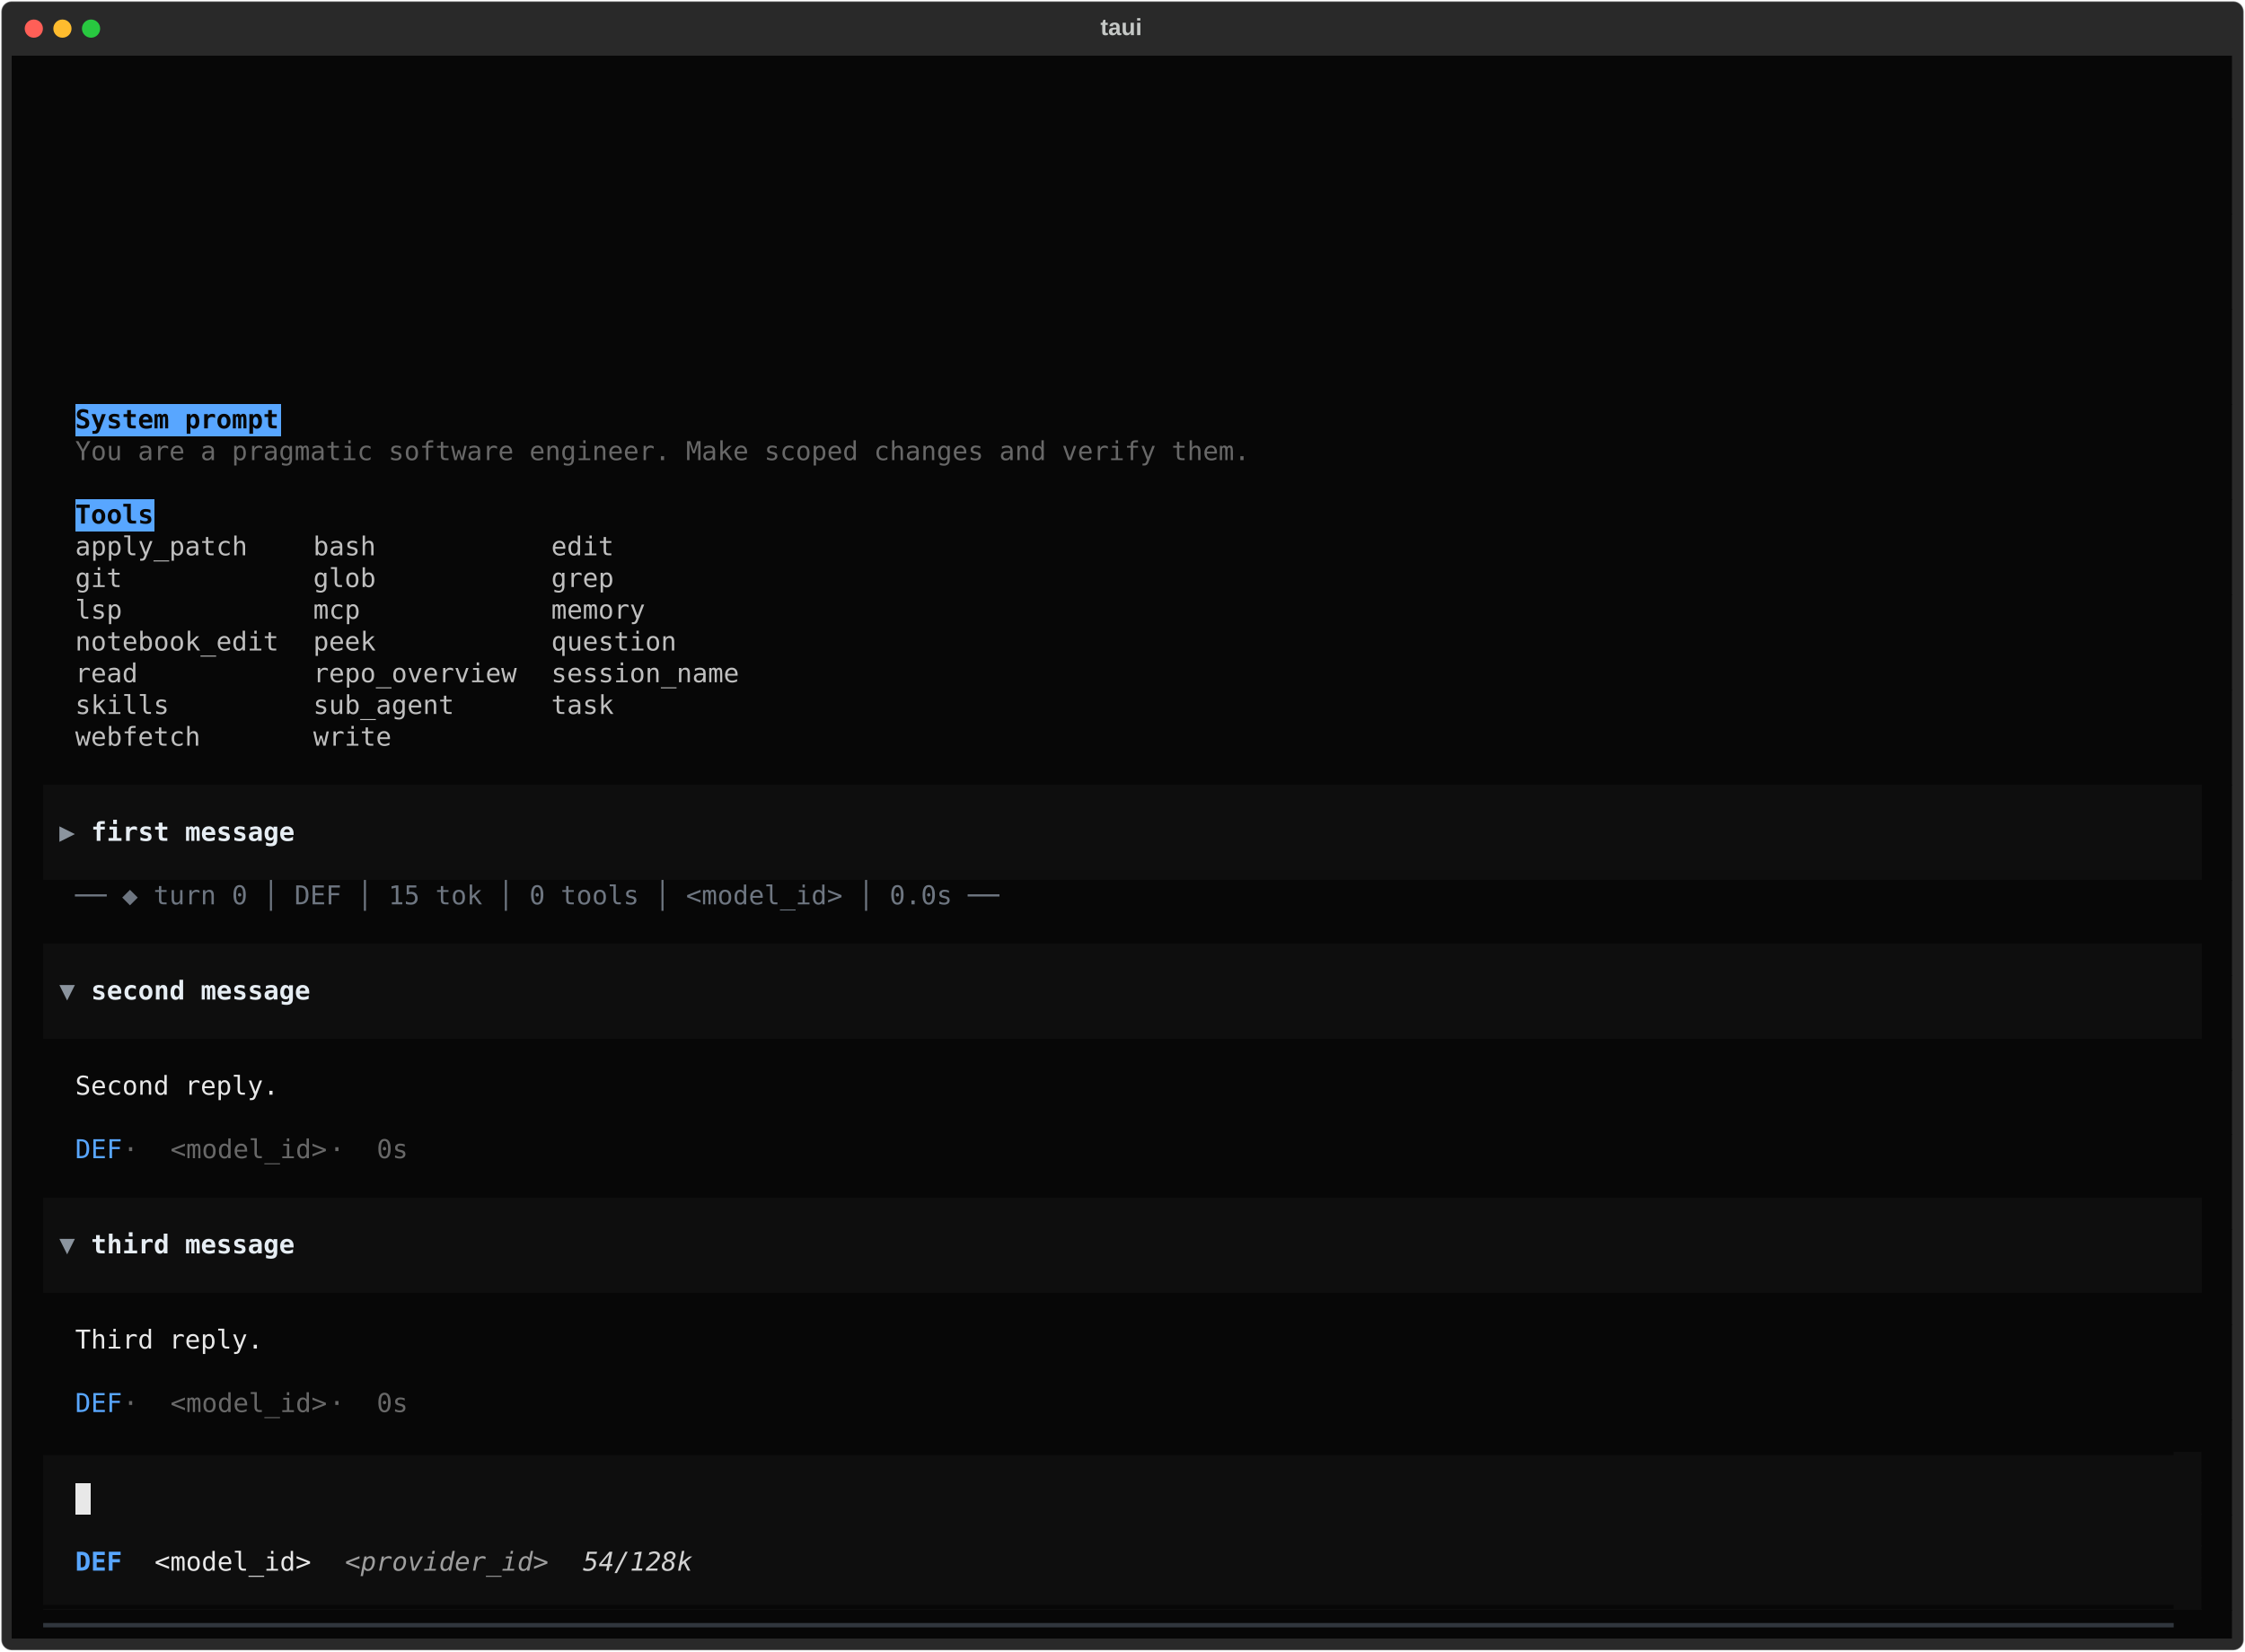
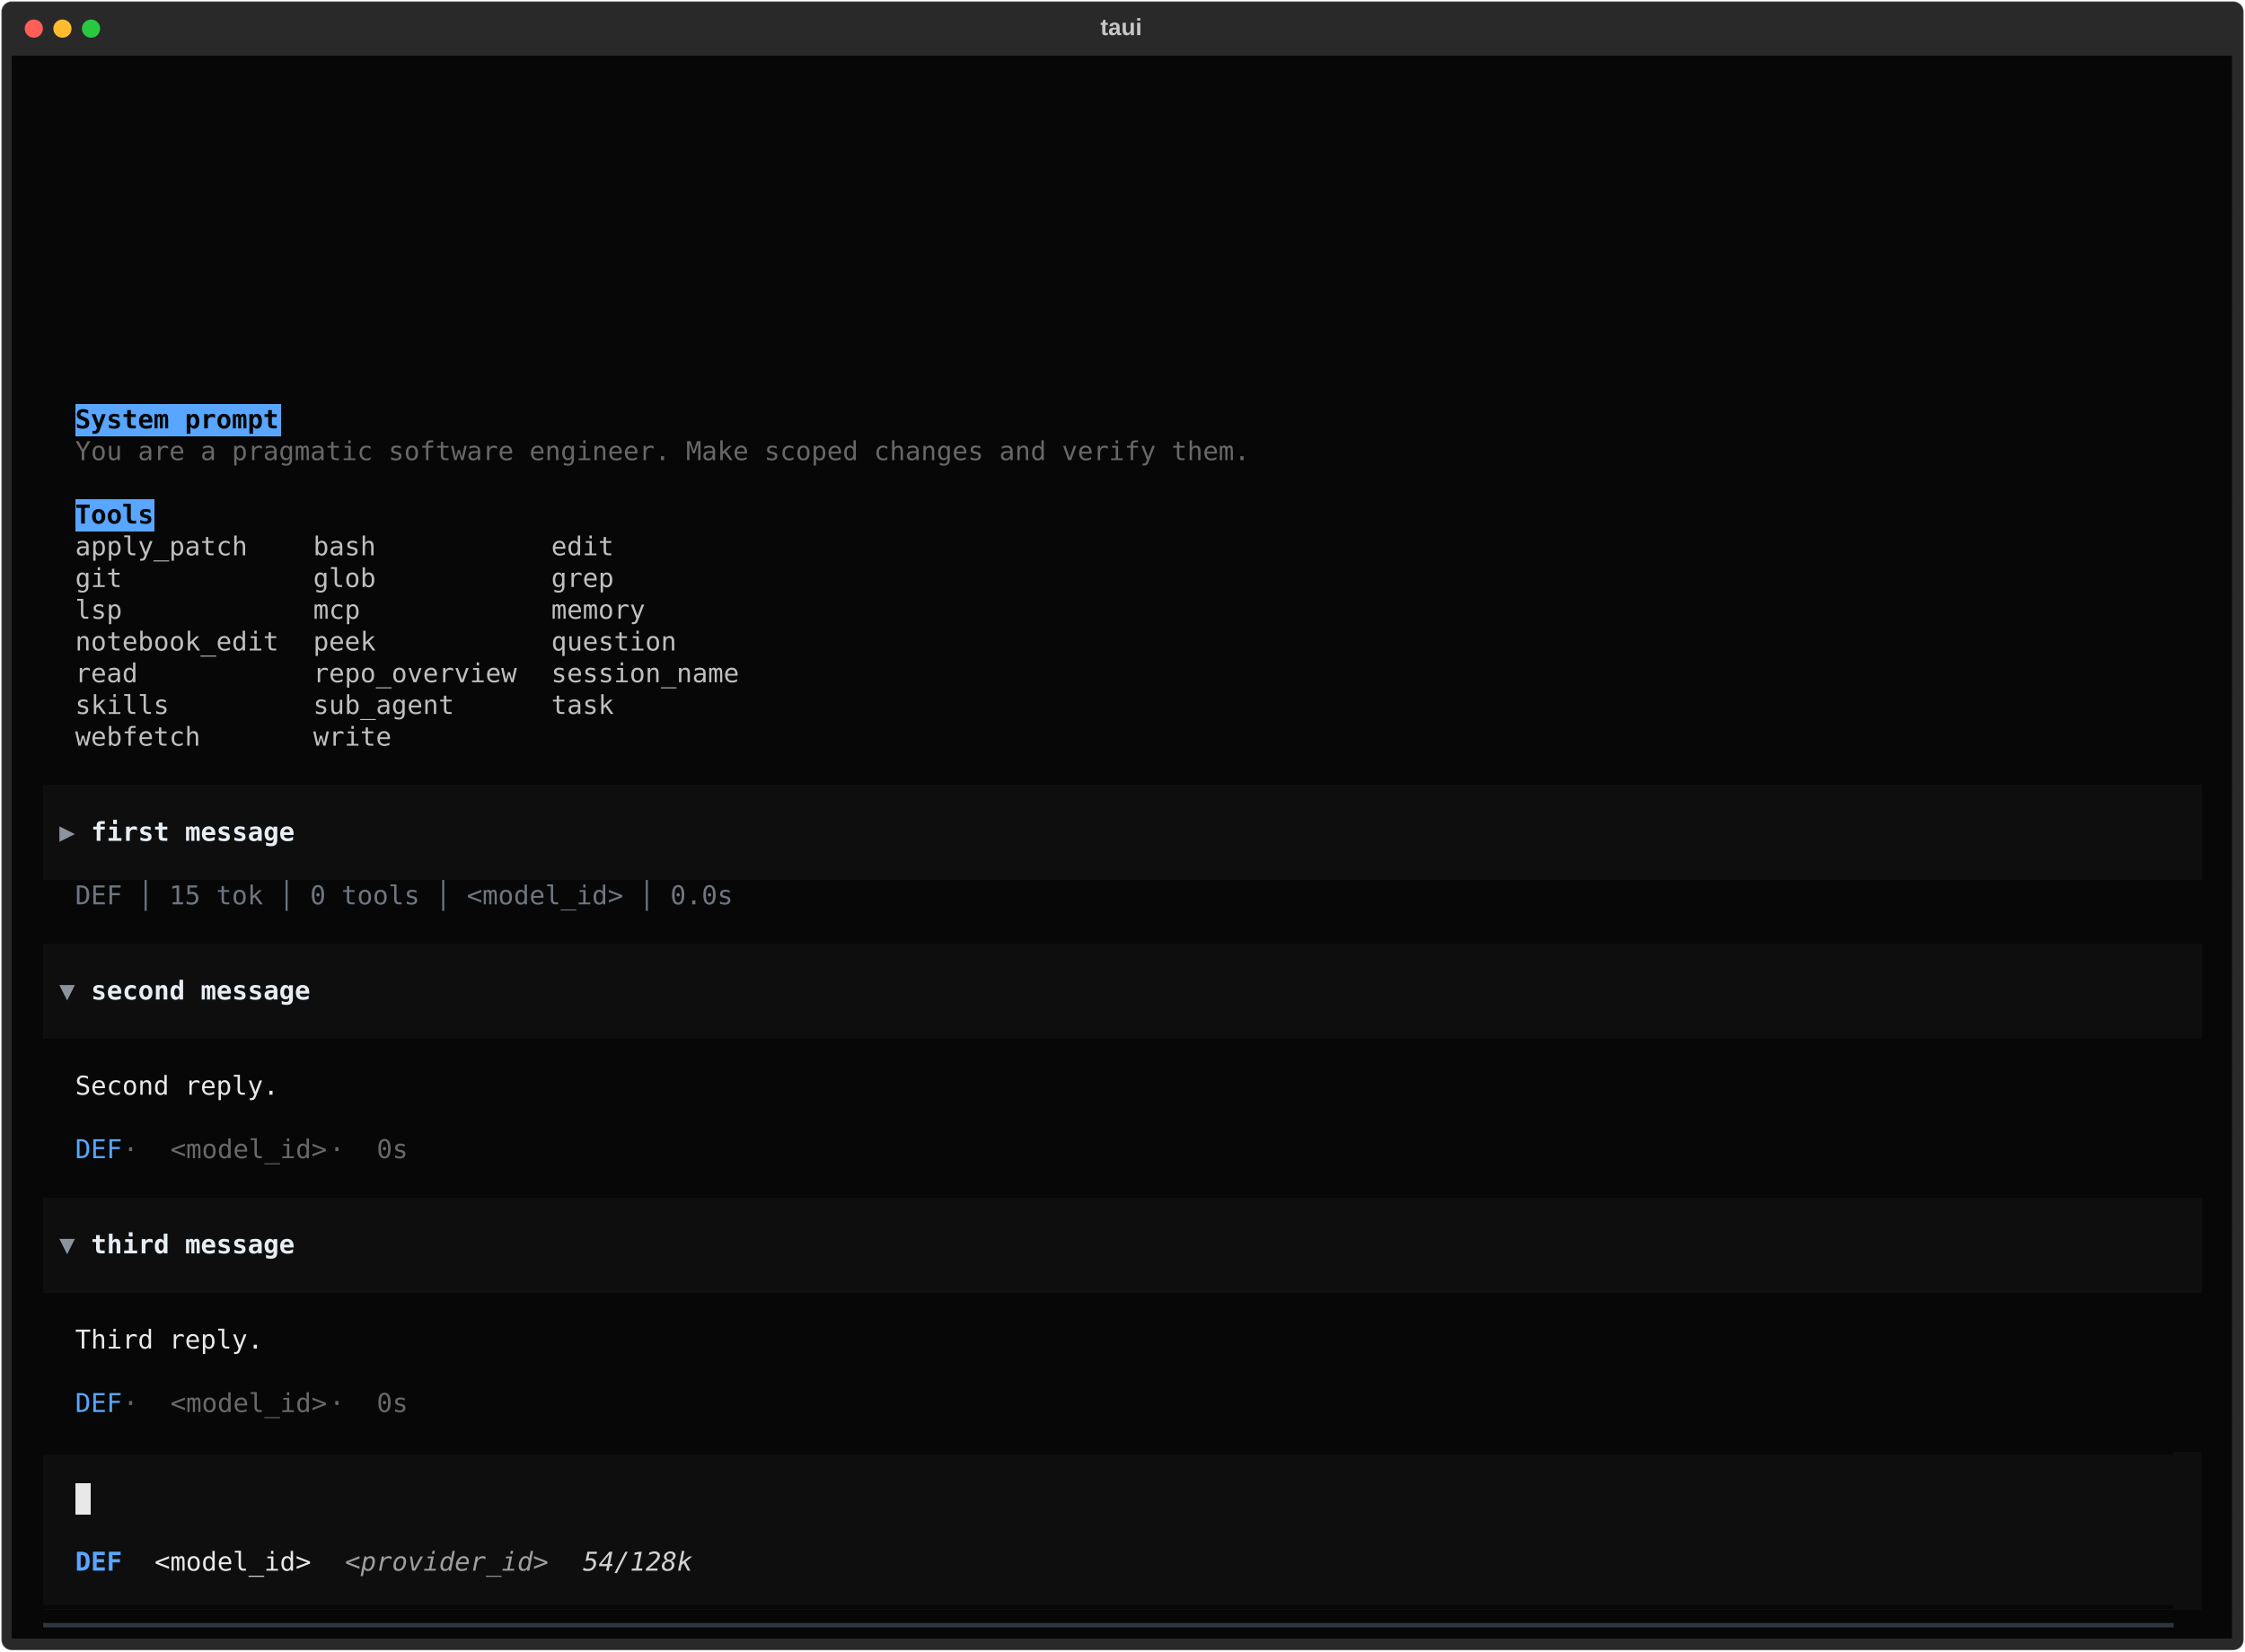
<svg xmlns="http://www.w3.org/2000/svg" class="rich-terminal" viewBox="0 0 1726 1270.0">
  <style>

    @font-face {
        font-family: "Fira Code";
        src: local("FiraCode-Regular"),
                url("https://cdnjs.cloudflare.com/ajax/libs/firacode/6.2.0/woff2/FiraCode-Regular.woff2") format("woff2"),
                url("https://cdnjs.cloudflare.com/ajax/libs/firacode/6.2.0/woff/FiraCode-Regular.woff") format("woff");
        font-style: normal;
        font-weight: 400;
    }
    @font-face {
        font-family: "Fira Code";
        src: local("FiraCode-Bold"),
                url("https://cdnjs.cloudflare.com/ajax/libs/firacode/6.2.0/woff2/FiraCode-Bold.woff2") format("woff2"),
                url("https://cdnjs.cloudflare.com/ajax/libs/firacode/6.2.0/woff/FiraCode-Bold.woff") format("woff");
        font-style: bold;
        font-weight: 700;
    }

    .terminal-matrix {
        font-family: Fira Code, monospace;
        font-size: 20px;
        line-height: 24.4px;
        font-variant-east-asian: full-width;
    }

    .terminal-title {
        font-size: 18px;
        font-weight: bold;
        font-family: arial;
    }

    .terminal-r1 { fill: #c5c8c6 }
.terminal-r2 { fill: #070707;font-weight: bold }
.terminal-r3 { fill: #686868 }
.terminal-r4 { fill: #9b9b9b }
.terminal-r5 { fill: #bfbfbf }
.terminal-r6 { fill: #8b949e;font-weight: bold }
.terminal-r7 { fill: #e6edf3;font-weight: bold }
.terminal-r8 { fill: #6e7681 }
.terminal-r9 { fill: #e8e8e8 }
.terminal-r10 { fill: #58a6ff }
.terminal-r11 { fill: #070707 }
.terminal-r12 { fill: #dfdfdf }
.terminal-r13 { fill: #58a6ff;font-weight: bold }
.terminal-r14 { fill: #9e9e9e;font-style: italic; }
.terminal-r15 { fill: #d2d2d2;font-style: italic; }
.terminal-r16 { fill: #30363d }
    </style>
  <defs>
    <clipPath id="terminal-clip-terminal">
      <rect x="0" y="0" width="1707.0" height="1219.0" />
    </clipPath>
    <clipPath id="terminal-line-0">
      <rect x="0" y="1.5" width="1708" height="24.65" />
    </clipPath>
    <clipPath id="terminal-line-1">
      <rect x="0" y="25.9" width="1708" height="24.65" />
    </clipPath>
    <clipPath id="terminal-line-2">
      <rect x="0" y="50.3" width="1708" height="24.65" />
    </clipPath>
    <clipPath id="terminal-line-3">
      <rect x="0" y="74.7" width="1708" height="24.65" />
    </clipPath>
    <clipPath id="terminal-line-4">
      <rect x="0" y="99.1" width="1708" height="24.65" />
    </clipPath>
    <clipPath id="terminal-line-5">
      <rect x="0" y="123.5" width="1708" height="24.65" />
    </clipPath>
    <clipPath id="terminal-line-6">
      <rect x="0" y="147.9" width="1708" height="24.65" />
    </clipPath>
    <clipPath id="terminal-line-7">
      <rect x="0" y="172.3" width="1708" height="24.65" />
    </clipPath>
    <clipPath id="terminal-line-8">
      <rect x="0" y="196.7" width="1708" height="24.65" />
    </clipPath>
    <clipPath id="terminal-line-9">
      <rect x="0" y="221.1" width="1708" height="24.65" />
    </clipPath>
    <clipPath id="terminal-line-10">
      <rect x="0" y="245.5" width="1708" height="24.65" />
    </clipPath>
    <clipPath id="terminal-line-11">
      <rect x="0" y="269.9" width="1708" height="24.65" />
    </clipPath>
    <clipPath id="terminal-line-12">
      <rect x="0" y="294.3" width="1708" height="24.65" />
    </clipPath>
    <clipPath id="terminal-line-13">
      <rect x="0" y="318.7" width="1708" height="24.65" />
    </clipPath>
    <clipPath id="terminal-line-14">
      <rect x="0" y="343.1" width="1708" height="24.65" />
    </clipPath>
    <clipPath id="terminal-line-15">
      <rect x="0" y="367.5" width="1708" height="24.65" />
    </clipPath>
    <clipPath id="terminal-line-16">
      <rect x="0" y="391.9" width="1708" height="24.65" />
    </clipPath>
    <clipPath id="terminal-line-17">
      <rect x="0" y="416.3" width="1708" height="24.65" />
    </clipPath>
    <clipPath id="terminal-line-18">
      <rect x="0" y="440.7" width="1708" height="24.65" />
    </clipPath>
    <clipPath id="terminal-line-19">
      <rect x="0" y="465.1" width="1708" height="24.65" />
    </clipPath>
    <clipPath id="terminal-line-20">
      <rect x="0" y="489.5" width="1708" height="24.65" />
    </clipPath>
    <clipPath id="terminal-line-21">
      <rect x="0" y="513.9" width="1708" height="24.65" />
    </clipPath>
    <clipPath id="terminal-line-22">
      <rect x="0" y="538.3" width="1708" height="24.65" />
    </clipPath>
    <clipPath id="terminal-line-23">
      <rect x="0" y="562.7" width="1708" height="24.65" />
    </clipPath>
    <clipPath id="terminal-line-24">
      <rect x="0" y="587.1" width="1708" height="24.65" />
    </clipPath>
    <clipPath id="terminal-line-25">
      <rect x="0" y="611.5" width="1708" height="24.65" />
    </clipPath>
    <clipPath id="terminal-line-26">
      <rect x="0" y="635.9" width="1708" height="24.65" />
    </clipPath>
    <clipPath id="terminal-line-27">
      <rect x="0" y="660.3" width="1708" height="24.65" />
    </clipPath>
    <clipPath id="terminal-line-28">
      <rect x="0" y="684.7" width="1708" height="24.65" />
    </clipPath>
    <clipPath id="terminal-line-29">
      <rect x="0" y="709.1" width="1708" height="24.65" />
    </clipPath>
    <clipPath id="terminal-line-30">
      <rect x="0" y="733.5" width="1708" height="24.65" />
    </clipPath>
    <clipPath id="terminal-line-31">
      <rect x="0" y="757.9" width="1708" height="24.65" />
    </clipPath>
    <clipPath id="terminal-line-32">
      <rect x="0" y="782.3" width="1708" height="24.65" />
    </clipPath>
    <clipPath id="terminal-line-33">
      <rect x="0" y="806.7" width="1708" height="24.65" />
    </clipPath>
    <clipPath id="terminal-line-34">
      <rect x="0" y="831.1" width="1708" height="24.65" />
    </clipPath>
    <clipPath id="terminal-line-35">
      <rect x="0" y="855.5" width="1708" height="24.65" />
    </clipPath>
    <clipPath id="terminal-line-36">
      <rect x="0" y="879.9" width="1708" height="24.65" />
    </clipPath>
    <clipPath id="terminal-line-37">
      <rect x="0" y="904.3" width="1708" height="24.65" />
    </clipPath>
    <clipPath id="terminal-line-38">
      <rect x="0" y="928.7" width="1708" height="24.65" />
    </clipPath>
    <clipPath id="terminal-line-39">
      <rect x="0" y="953.1" width="1708" height="24.65" />
    </clipPath>
    <clipPath id="terminal-line-40">
      <rect x="0" y="977.5" width="1708" height="24.65" />
    </clipPath>
    <clipPath id="terminal-line-41">
      <rect x="0" y="1001.9" width="1708" height="24.65" />
    </clipPath>
    <clipPath id="terminal-line-42">
      <rect x="0" y="1026.3" width="1708" height="24.65" />
    </clipPath>
    <clipPath id="terminal-line-43">
      <rect x="0" y="1050.7" width="1708" height="24.65" />
    </clipPath>
    <clipPath id="terminal-line-44">
      <rect x="0" y="1075.1" width="1708" height="24.65" />
    </clipPath>
    <clipPath id="terminal-line-45">
      <rect x="0" y="1099.5" width="1708" height="24.65" />
    </clipPath>
    <clipPath id="terminal-line-46">
      <rect x="0" y="1123.9" width="1708" height="24.65" />
    </clipPath>
    <clipPath id="terminal-line-47">
      <rect x="0" y="1148.3" width="1708" height="24.65" />
    </clipPath>
    <clipPath id="terminal-line-48">
      <rect x="0" y="1172.7" width="1708" height="24.65" />
    </clipPath>
  </defs>
  <rect fill="#292929" stroke="rgba(255,255,255,0.35)" stroke-width="1" x="1" y="1" width="1724" height="1268" rx="8" />
  <text class="terminal-title" fill="#c5c8c6" text-anchor="middle" x="862" y="27">taui</text>
  <g transform="translate(26,22)">
    <circle cx="0" cy="0" r="7" fill="#ff5f57" />
    <circle cx="22" cy="0" r="7" fill="#febc2e" />
    <circle cx="44" cy="0" r="7" fill="#28c840" />
  </g>
  <g transform="translate(9, 41)" clip-path="url(#terminal-clip-terminal)">
    <rect fill="#070707" x="0" y="1.5" width="1708" height="24.65" shape-rendering="crispEdges" />
    <rect fill="#070707" x="0" y="25.9" width="1708" height="24.65" shape-rendering="crispEdges" />
    <rect fill="#070707" x="0" y="50.3" width="1708" height="24.65" shape-rendering="crispEdges" />
    <rect fill="#070707" x="0" y="74.7" width="1708" height="24.65" shape-rendering="crispEdges" />
    <rect fill="#070707" x="0" y="99.1" width="1708" height="24.65" shape-rendering="crispEdges" />
    <rect fill="#070707" x="0" y="123.5" width="1708" height="24.65" shape-rendering="crispEdges" />
    <rect fill="#070707" x="0" y="147.9" width="1708" height="24.65" shape-rendering="crispEdges" />
    <rect fill="#070707" x="0" y="172.3" width="1708" height="24.65" shape-rendering="crispEdges" />
    <rect fill="#070707" x="0" y="196.7" width="1708" height="24.65" shape-rendering="crispEdges" />
    <rect fill="#070707" x="0" y="221.1" width="1708" height="24.65" shape-rendering="crispEdges" />
    <rect fill="#070707" x="0" y="245.5" width="1708" height="24.65" shape-rendering="crispEdges" />
    <rect fill="#070707" x="0" y="269.9" width="48.8" height="24.65" shape-rendering="crispEdges" />
    <rect fill="#58a6ff" x="48.8" y="269.9" width="158.6" height="24.65" shape-rendering="crispEdges" />
    <rect fill="#070707" x="207.4" y="269.9" width="1500.6" height="24.65" shape-rendering="crispEdges" />
    <rect fill="#070707" x="0" y="294.3" width="48.8" height="24.65" shape-rendering="crispEdges" />
    <rect fill="#070707" x="48.8" y="294.3" width="915" height="24.65" shape-rendering="crispEdges" />
    <rect fill="#070707" x="963.8" y="294.3" width="744.2" height="24.65" shape-rendering="crispEdges" />
    <rect fill="#070707" x="0" y="318.7" width="48.8" height="24.65" shape-rendering="crispEdges" />
    <rect fill="#070707" x="48.8" y="318.7" width="0" height="24.65" shape-rendering="crispEdges" />
    <rect fill="#070707" x="48.8" y="318.7" width="1659.2" height="24.65" shape-rendering="crispEdges" />
    <rect fill="#070707" x="0" y="343.1" width="48.8" height="24.65" shape-rendering="crispEdges" />
    <rect fill="#58a6ff" x="48.8" y="343.1" width="61" height="24.65" shape-rendering="crispEdges" />
    <rect fill="#070707" x="109.8" y="343.1" width="1598.2" height="24.65" shape-rendering="crispEdges" />
    <rect fill="#070707" x="0" y="367.5" width="48.8" height="24.65" shape-rendering="crispEdges" />
    <rect fill="#070707" x="48.8" y="367.5" width="183" height="24.65" shape-rendering="crispEdges" />
    <rect fill="#070707" x="231.8" y="367.5" width="183" height="24.65" shape-rendering="crispEdges" />
    <rect fill="#070707" x="414.8" y="367.5" width="48.8" height="24.65" shape-rendering="crispEdges" />
    <rect fill="#070707" x="463.6" y="367.5" width="1244.4" height="24.65" shape-rendering="crispEdges" />
    <rect fill="#070707" x="0" y="391.9" width="48.8" height="24.65" shape-rendering="crispEdges" />
    <rect fill="#070707" x="48.8" y="391.9" width="183" height="24.65" shape-rendering="crispEdges" />
    <rect fill="#070707" x="231.8" y="391.9" width="183" height="24.65" shape-rendering="crispEdges" />
    <rect fill="#070707" x="414.8" y="391.9" width="48.8" height="24.65" shape-rendering="crispEdges" />
    <rect fill="#070707" x="463.6" y="391.9" width="1244.4" height="24.65" shape-rendering="crispEdges" />
    <rect fill="#070707" x="0" y="416.3" width="48.8" height="24.65" shape-rendering="crispEdges" />
    <rect fill="#070707" x="48.8" y="416.3" width="183" height="24.65" shape-rendering="crispEdges" />
    <rect fill="#070707" x="231.8" y="416.3" width="183" height="24.65" shape-rendering="crispEdges" />
    <rect fill="#070707" x="414.8" y="416.3" width="73.2" height="24.65" shape-rendering="crispEdges" />
    <rect fill="#070707" x="488" y="416.3" width="1220" height="24.65" shape-rendering="crispEdges" />
    <rect fill="#070707" x="0" y="440.7" width="48.8" height="24.65" shape-rendering="crispEdges" />
    <rect fill="#070707" x="48.8" y="440.7" width="183" height="24.65" shape-rendering="crispEdges" />
    <rect fill="#070707" x="231.8" y="440.7" width="183" height="24.65" shape-rendering="crispEdges" />
    <rect fill="#070707" x="414.8" y="440.7" width="97.6" height="24.65" shape-rendering="crispEdges" />
    <rect fill="#070707" x="512.4" y="440.7" width="1195.6" height="24.65" shape-rendering="crispEdges" />
    <rect fill="#070707" x="0" y="465.1" width="48.8" height="24.65" shape-rendering="crispEdges" />
    <rect fill="#070707" x="48.8" y="465.1" width="183" height="24.65" shape-rendering="crispEdges" />
    <rect fill="#070707" x="231.8" y="465.1" width="183" height="24.65" shape-rendering="crispEdges" />
    <rect fill="#070707" x="414.8" y="465.1" width="146.4" height="24.65" shape-rendering="crispEdges" />
    <rect fill="#070707" x="561.2" y="465.1" width="1146.8" height="24.65" shape-rendering="crispEdges" />
    <rect fill="#070707" x="0" y="489.5" width="48.8" height="24.65" shape-rendering="crispEdges" />
    <rect fill="#070707" x="48.8" y="489.5" width="183" height="24.65" shape-rendering="crispEdges" />
    <rect fill="#070707" x="231.8" y="489.5" width="183" height="24.65" shape-rendering="crispEdges" />
    <rect fill="#070707" x="414.8" y="489.5" width="48.8" height="24.65" shape-rendering="crispEdges" />
    <rect fill="#070707" x="463.6" y="489.5" width="1244.4" height="24.65" shape-rendering="crispEdges" />
    <rect fill="#070707" x="0" y="513.9" width="48.8" height="24.65" shape-rendering="crispEdges" />
    <rect fill="#070707" x="48.8" y="513.9" width="183" height="24.65" shape-rendering="crispEdges" />
    <rect fill="#070707" x="231.8" y="513.9" width="61" height="24.65" shape-rendering="crispEdges" />
    <rect fill="#070707" x="292.8" y="513.9" width="1415.2" height="24.65" shape-rendering="crispEdges" />
    <rect fill="#070707" x="0" y="538.3" width="48.8" height="24.65" shape-rendering="crispEdges" />
    <rect fill="#070707" x="48.8" y="538.3" width="0" height="24.65" shape-rendering="crispEdges" />
    <rect fill="#070707" x="48.8" y="538.3" width="1659.2" height="24.65" shape-rendering="crispEdges" />
    <rect fill="#070707" x="0" y="562.7" width="24.4" height="24.65" shape-rendering="crispEdges" />
    <rect fill="#0e0e0e" x="24.4" y="562.7" width="1659.2" height="24.65" shape-rendering="crispEdges" />
    <rect fill="#070707" x="1683.6" y="562.7" width="24.4" height="24.65" shape-rendering="crispEdges" />
    <rect fill="#070707" x="0" y="587.1" width="24.4" height="24.65" shape-rendering="crispEdges" />
    <rect fill="#0e0e0e" x="24.4" y="587.1" width="12.2" height="24.65" shape-rendering="crispEdges" />
    <rect fill="#0e0e0e" x="36.6" y="587.1" width="12.2" height="24.65" shape-rendering="crispEdges" />
    <rect fill="#0e0e0e" x="48.8" y="587.1" width="12.2" height="24.65" shape-rendering="crispEdges" />
    <rect fill="#0e0e0e" x="61" y="587.1" width="158.6" height="24.65" shape-rendering="crispEdges" />
    <rect fill="#0e0e0e" x="219.6" y="587.1" width="1464" height="24.65" shape-rendering="crispEdges" />
    <rect fill="#070707" x="1683.6" y="587.1" width="24.4" height="24.65" shape-rendering="crispEdges" />
    <rect fill="#070707" x="0" y="611.5" width="24.4" height="24.65" shape-rendering="crispEdges" />
    <rect fill="#0e0e0e" x="24.4" y="611.5" width="1659.2" height="24.65" shape-rendering="crispEdges" />
    <rect fill="#070707" x="1683.6" y="611.5" width="24.4" height="24.65" shape-rendering="crispEdges" />
    <rect fill="#070707" x="0" y="635.9" width="48.8" height="24.65" shape-rendering="crispEdges" />
-     <rect fill="#070707" x="48.8" y="635.9" width="719.8" height="24.65" shape-rendering="crispEdges" />
-     <rect fill="#070707" x="768.6" y="635.9" width="939.4" height="24.65" shape-rendering="crispEdges" />
+     <rect fill="#070707" x="48.8" y="635.9" width="512.4" height="24.65" shape-rendering="crispEdges" />
+     <rect fill="#070707" x="561.2" y="635.9" width="1146.8" height="24.65" shape-rendering="crispEdges" />
    <rect fill="#070707" x="0" y="660.3" width="1708" height="24.65" shape-rendering="crispEdges" />
    <rect fill="#070707" x="0" y="684.7" width="24.4" height="24.65" shape-rendering="crispEdges" />
    <rect fill="#0e0e0e" x="24.4" y="684.7" width="1659.2" height="24.65" shape-rendering="crispEdges" />
    <rect fill="#070707" x="1683.6" y="684.7" width="24.4" height="24.65" shape-rendering="crispEdges" />
    <rect fill="#070707" x="0" y="709.1" width="24.4" height="24.65" shape-rendering="crispEdges" />
    <rect fill="#0e0e0e" x="24.4" y="709.1" width="12.2" height="24.65" shape-rendering="crispEdges" />
    <rect fill="#0e0e0e" x="36.6" y="709.1" width="12.2" height="24.65" shape-rendering="crispEdges" />
    <rect fill="#0e0e0e" x="48.8" y="709.1" width="12.2" height="24.65" shape-rendering="crispEdges" />
    <rect fill="#0e0e0e" x="61" y="709.1" width="170.8" height="24.65" shape-rendering="crispEdges" />
    <rect fill="#0e0e0e" x="231.8" y="709.1" width="1451.8" height="24.65" shape-rendering="crispEdges" />
    <rect fill="#070707" x="1683.6" y="709.1" width="24.4" height="24.65" shape-rendering="crispEdges" />
    <rect fill="#070707" x="0" y="733.5" width="24.4" height="24.65" shape-rendering="crispEdges" />
    <rect fill="#0e0e0e" x="24.4" y="733.5" width="1659.2" height="24.65" shape-rendering="crispEdges" />
    <rect fill="#070707" x="1683.6" y="733.5" width="24.4" height="24.65" shape-rendering="crispEdges" />
    <rect fill="#070707" x="0" y="757.9" width="1708" height="24.65" shape-rendering="crispEdges" />
    <rect fill="#070707" x="0" y="782.3" width="48.8" height="24.65" shape-rendering="crispEdges" />
    <rect fill="#070707" x="48.8" y="782.3" width="158.6" height="24.65" shape-rendering="crispEdges" />
    <rect fill="#070707" x="207.4" y="782.3" width="1500.6" height="24.65" shape-rendering="crispEdges" />
    <rect fill="#070707" x="0" y="806.7" width="1708" height="24.65" shape-rendering="crispEdges" />
    <rect fill="#070707" x="0" y="831.1" width="48.8" height="24.65" shape-rendering="crispEdges" />
    <rect fill="#070707" x="48.8" y="831.1" width="36.6" height="24.65" shape-rendering="crispEdges" />
    <rect fill="#070707" x="85.4" y="831.1" width="36.6" height="24.65" shape-rendering="crispEdges" />
    <rect fill="#070707" x="122" y="831.1" width="122" height="24.65" shape-rendering="crispEdges" />
    <rect fill="#070707" x="244" y="831.1" width="36.6" height="24.65" shape-rendering="crispEdges" />
    <rect fill="#070707" x="280.6" y="831.1" width="24.4" height="24.65" shape-rendering="crispEdges" />
    <rect fill="#070707" x="305" y="831.1" width="1403" height="24.65" shape-rendering="crispEdges" />
    <rect fill="#070707" x="0" y="855.5" width="1708" height="24.65" shape-rendering="crispEdges" />
    <rect fill="#070707" x="0" y="879.9" width="24.4" height="24.65" shape-rendering="crispEdges" />
    <rect fill="#0e0e0e" x="24.4" y="879.9" width="1659.2" height="24.65" shape-rendering="crispEdges" />
    <rect fill="#070707" x="1683.6" y="879.9" width="24.4" height="24.65" shape-rendering="crispEdges" />
    <rect fill="#070707" x="0" y="904.3" width="24.4" height="24.65" shape-rendering="crispEdges" />
    <rect fill="#0e0e0e" x="24.4" y="904.3" width="12.2" height="24.65" shape-rendering="crispEdges" />
    <rect fill="#0e0e0e" x="36.6" y="904.3" width="12.2" height="24.65" shape-rendering="crispEdges" />
    <rect fill="#0e0e0e" x="48.8" y="904.3" width="12.2" height="24.65" shape-rendering="crispEdges" />
    <rect fill="#0e0e0e" x="61" y="904.3" width="158.6" height="24.65" shape-rendering="crispEdges" />
    <rect fill="#0e0e0e" x="219.6" y="904.3" width="1464" height="24.65" shape-rendering="crispEdges" />
    <rect fill="#070707" x="1683.6" y="904.3" width="24.4" height="24.65" shape-rendering="crispEdges" />
    <rect fill="#070707" x="0" y="928.7" width="24.4" height="24.65" shape-rendering="crispEdges" />
    <rect fill="#0e0e0e" x="24.4" y="928.7" width="1659.2" height="24.65" shape-rendering="crispEdges" />
    <rect fill="#070707" x="1683.6" y="928.7" width="24.4" height="24.65" shape-rendering="crispEdges" />
    <rect fill="#070707" x="0" y="953.1" width="1708" height="24.65" shape-rendering="crispEdges" />
    <rect fill="#070707" x="0" y="977.5" width="48.8" height="24.65" shape-rendering="crispEdges" />
    <rect fill="#070707" x="48.8" y="977.5" width="146.4" height="24.65" shape-rendering="crispEdges" />
    <rect fill="#070707" x="195.2" y="977.5" width="1512.8" height="24.65" shape-rendering="crispEdges" />
    <rect fill="#070707" x="0" y="1001.9" width="1708" height="24.65" shape-rendering="crispEdges" />
    <rect fill="#070707" x="0" y="1026.3" width="48.8" height="24.65" shape-rendering="crispEdges" />
    <rect fill="#070707" x="48.8" y="1026.3" width="36.6" height="24.65" shape-rendering="crispEdges" />
    <rect fill="#070707" x="85.4" y="1026.3" width="36.6" height="24.65" shape-rendering="crispEdges" />
    <rect fill="#070707" x="122" y="1026.3" width="122" height="24.65" shape-rendering="crispEdges" />
    <rect fill="#070707" x="244" y="1026.3" width="36.6" height="24.65" shape-rendering="crispEdges" />
    <rect fill="#070707" x="280.6" y="1026.3" width="24.4" height="24.65" shape-rendering="crispEdges" />
    <rect fill="#070707" x="305" y="1026.3" width="1403" height="24.65" shape-rendering="crispEdges" />
    <rect fill="#070707" x="0" y="1050.7" width="1708" height="24.65" shape-rendering="crispEdges" />
    <rect fill="#070707" x="0" y="1075.1" width="12.2" height="24.65" shape-rendering="crispEdges" />
    <rect fill="#070707" x="12.2" y="1075.1" width="12.2" height="24.65" shape-rendering="crispEdges" />
    <rect fill="#0e0e0e" x="24.4" y="1075.1" width="1659.2" height="24.65" shape-rendering="crispEdges" />
    <rect fill="#070707" x="1683.6" y="1075.1" width="12.2" height="24.65" shape-rendering="crispEdges" />
    <rect fill="#070707" x="1695.8" y="1075.1" width="12.2" height="24.65" shape-rendering="crispEdges" />
    <rect fill="#070707" x="0" y="1099.5" width="12.2" height="24.65" shape-rendering="crispEdges" />
    <rect fill="#070707" x="12.2" y="1099.5" width="12.2" height="24.65" shape-rendering="crispEdges" />
    <rect fill="#0e0e0e" x="24.4" y="1099.5" width="24.4" height="24.65" shape-rendering="crispEdges" />
    <rect fill="#e8e8e8" x="48.8" y="1099.5" width="12.2" height="24.65" shape-rendering="crispEdges" />
    <rect fill="#0e0e0e" x="61" y="1099.5" width="1598.2" height="24.65" shape-rendering="crispEdges" />
    <rect fill="#0e0e0e" x="1659.2" y="1099.5" width="24.4" height="24.65" shape-rendering="crispEdges" />
    <rect fill="#070707" x="1683.6" y="1099.5" width="12.2" height="24.65" shape-rendering="crispEdges" />
    <rect fill="#070707" x="1695.8" y="1099.5" width="12.2" height="24.65" shape-rendering="crispEdges" />
    <rect fill="#070707" x="0" y="1123.9" width="12.2" height="24.65" shape-rendering="crispEdges" />
    <rect fill="#070707" x="12.2" y="1123.9" width="12.2" height="24.65" shape-rendering="crispEdges" />
    <rect fill="#0e0e0e" x="24.4" y="1123.9" width="1659.2" height="24.65" shape-rendering="crispEdges" />
    <rect fill="#070707" x="1683.6" y="1123.9" width="12.2" height="24.65" shape-rendering="crispEdges" />
    <rect fill="#070707" x="1695.8" y="1123.9" width="12.2" height="24.65" shape-rendering="crispEdges" />
    <rect fill="#070707" x="0" y="1148.3" width="12.2" height="24.65" shape-rendering="crispEdges" />
    <rect fill="#070707" x="12.2" y="1148.3" width="12.2" height="24.65" shape-rendering="crispEdges" />
    <rect fill="#0e0e0e" x="24.4" y="1148.3" width="24.4" height="24.65" shape-rendering="crispEdges" />
    <rect fill="#0e0e0e" x="48.8" y="1148.3" width="36.6" height="24.65" shape-rendering="crispEdges" />
    <rect fill="#0e0e0e" x="85.4" y="1148.3" width="24.4" height="24.65" shape-rendering="crispEdges" />
    <rect fill="#0e0e0e" x="109.8" y="1148.3" width="122" height="24.65" shape-rendering="crispEdges" />
    <rect fill="#0e0e0e" x="231.8" y="1148.3" width="24.4" height="24.65" shape-rendering="crispEdges" />
    <rect fill="#0e0e0e" x="256.2" y="1148.3" width="158.6" height="24.65" shape-rendering="crispEdges" />
    <rect fill="#0e0e0e" x="414.8" y="1148.3" width="24.4" height="24.65" shape-rendering="crispEdges" />
    <rect fill="#0e0e0e" x="439.2" y="1148.3" width="85.4" height="24.65" shape-rendering="crispEdges" />
    <rect fill="#0e0e0e" x="524.6" y="1148.3" width="1159" height="24.65" shape-rendering="crispEdges" />
    <rect fill="#070707" x="1683.6" y="1148.3" width="12.2" height="24.65" shape-rendering="crispEdges" />
    <rect fill="#070707" x="1695.8" y="1148.3" width="12.2" height="24.65" shape-rendering="crispEdges" />
    <rect fill="#070707" x="0" y="1172.7" width="12.2" height="24.65" shape-rendering="crispEdges" />
    <rect fill="#070707" x="12.2" y="1172.7" width="12.2" height="24.65" shape-rendering="crispEdges" />
    <rect fill="#0e0e0e" x="24.4" y="1172.7" width="1659.2" height="24.65" shape-rendering="crispEdges" />
    <rect fill="#070707" x="1683.6" y="1172.7" width="12.2" height="24.65" shape-rendering="crispEdges" />
    <rect fill="#070707" x="1695.8" y="1172.7" width="12.2" height="24.65" shape-rendering="crispEdges" />
    <rect fill="#070707" x="0" y="1197.1" width="24.4" height="24.65" shape-rendering="crispEdges" />
    <rect fill="#070707" x="24.4" y="1197.1" width="1659.2" height="24.65" shape-rendering="crispEdges" />
    <rect fill="#070707" x="1683.6" y="1197.1" width="24.4" height="24.65" shape-rendering="crispEdges" />
    <g class="terminal-matrix">
      <text class="terminal-r1" x="1708" y="20" textLength="12.2" clip-path="url(#terminal-line-0)">
</text>
      <text class="terminal-r1" x="1708" y="44.4" textLength="12.2" clip-path="url(#terminal-line-1)">
</text>
      <text class="terminal-r1" x="1708" y="68.8" textLength="12.2" clip-path="url(#terminal-line-2)">
</text>
      <text class="terminal-r1" x="1708" y="93.2" textLength="12.2" clip-path="url(#terminal-line-3)">
</text>
      <text class="terminal-r1" x="1708" y="117.6" textLength="12.2" clip-path="url(#terminal-line-4)">
</text>
      <text class="terminal-r1" x="1708" y="142" textLength="12.2" clip-path="url(#terminal-line-5)">
</text>
      <text class="terminal-r1" x="1708" y="166.4" textLength="12.2" clip-path="url(#terminal-line-6)">
</text>
      <text class="terminal-r1" x="1708" y="190.8" textLength="12.2" clip-path="url(#terminal-line-7)">
</text>
      <text class="terminal-r1" x="1708" y="215.2" textLength="12.2" clip-path="url(#terminal-line-8)">
</text>
      <text class="terminal-r1" x="1708" y="239.6" textLength="12.2" clip-path="url(#terminal-line-9)">
</text>
      <text class="terminal-r1" x="1708" y="264" textLength="12.2" clip-path="url(#terminal-line-10)">
</text>
      <text class="terminal-r2" x="48.8" y="288.4" textLength="158.6" clip-path="url(#terminal-line-11)">System prompt</text>
      <text class="terminal-r1" x="1708" y="288.4" textLength="12.2" clip-path="url(#terminal-line-11)">
</text>
      <text class="terminal-r3" x="48.8" y="312.8" textLength="915" clip-path="url(#terminal-line-12)">You are a pragmatic software engineer. Make scoped changes and verify them.</text>
      <text class="terminal-r1" x="1708" y="312.8" textLength="12.2" clip-path="url(#terminal-line-12)">
</text>
      <text class="terminal-r1" x="1708" y="337.2" textLength="12.2" clip-path="url(#terminal-line-13)">
</text>
      <text class="terminal-r2" x="48.8" y="361.6" textLength="61" clip-path="url(#terminal-line-14)">Tools</text>
      <text class="terminal-r1" x="1708" y="361.6" textLength="12.2" clip-path="url(#terminal-line-14)">
</text>
      <text class="terminal-r5" x="48.8" y="386" textLength="183" clip-path="url(#terminal-line-15)">apply_patch    </text>
      <text class="terminal-r5" x="231.8" y="386" textLength="183" clip-path="url(#terminal-line-15)">bash           </text>
      <text class="terminal-r5" x="414.8" y="386" textLength="48.8" clip-path="url(#terminal-line-15)">edit</text>
      <text class="terminal-r1" x="1708" y="386" textLength="12.2" clip-path="url(#terminal-line-15)">
</text>
      <text class="terminal-r5" x="48.8" y="410.4" textLength="183" clip-path="url(#terminal-line-16)">git            </text>
      <text class="terminal-r5" x="231.8" y="410.4" textLength="183" clip-path="url(#terminal-line-16)">glob           </text>
      <text class="terminal-r5" x="414.8" y="410.4" textLength="48.8" clip-path="url(#terminal-line-16)">grep</text>
      <text class="terminal-r1" x="1708" y="410.4" textLength="12.2" clip-path="url(#terminal-line-16)">
</text>
      <text class="terminal-r5" x="48.8" y="434.8" textLength="183" clip-path="url(#terminal-line-17)">lsp            </text>
      <text class="terminal-r5" x="231.8" y="434.8" textLength="183" clip-path="url(#terminal-line-17)">mcp            </text>
      <text class="terminal-r5" x="414.8" y="434.8" textLength="73.2" clip-path="url(#terminal-line-17)">memory</text>
      <text class="terminal-r1" x="1708" y="434.8" textLength="12.2" clip-path="url(#terminal-line-17)">
</text>
      <text class="terminal-r5" x="48.8" y="459.2" textLength="183" clip-path="url(#terminal-line-18)">notebook_edit  </text>
      <text class="terminal-r5" x="231.8" y="459.2" textLength="183" clip-path="url(#terminal-line-18)">peek           </text>
      <text class="terminal-r5" x="414.8" y="459.2" textLength="97.6" clip-path="url(#terminal-line-18)">question</text>
      <text class="terminal-r1" x="1708" y="459.2" textLength="12.2" clip-path="url(#terminal-line-18)">
</text>
      <text class="terminal-r5" x="48.8" y="483.6" textLength="183" clip-path="url(#terminal-line-19)">read           </text>
      <text class="terminal-r5" x="231.8" y="483.6" textLength="183" clip-path="url(#terminal-line-19)">repo_overview  </text>
      <text class="terminal-r5" x="414.8" y="483.6" textLength="146.4" clip-path="url(#terminal-line-19)">session_name</text>
      <text class="terminal-r1" x="1708" y="483.6" textLength="12.2" clip-path="url(#terminal-line-19)">
</text>
      <text class="terminal-r5" x="48.8" y="508" textLength="183" clip-path="url(#terminal-line-20)">skills         </text>
      <text class="terminal-r5" x="231.8" y="508" textLength="183" clip-path="url(#terminal-line-20)">sub_agent      </text>
      <text class="terminal-r5" x="414.8" y="508" textLength="48.8" clip-path="url(#terminal-line-20)">task</text>
      <text class="terminal-r1" x="1708" y="508" textLength="12.2" clip-path="url(#terminal-line-20)">
</text>
      <text class="terminal-r5" x="48.8" y="532.4" textLength="183" clip-path="url(#terminal-line-21)">webfetch       </text>
      <text class="terminal-r5" x="231.8" y="532.4" textLength="61" clip-path="url(#terminal-line-21)">write</text>
      <text class="terminal-r1" x="1708" y="532.4" textLength="12.2" clip-path="url(#terminal-line-21)">
</text>
      <text class="terminal-r1" x="1708" y="556.8" textLength="12.2" clip-path="url(#terminal-line-22)">
</text>
      <text class="terminal-r1" x="1708" y="581.2" textLength="12.2" clip-path="url(#terminal-line-23)">
</text>
      <text class="terminal-r6" x="36.6" y="605.6" textLength="12.2" clip-path="url(#terminal-line-24)">▶</text>
      <text class="terminal-r7" x="61" y="605.6" textLength="158.6" clip-path="url(#terminal-line-24)">first message</text>
      <text class="terminal-r1" x="1708" y="605.6" textLength="12.2" clip-path="url(#terminal-line-24)">
</text>
      <text class="terminal-r1" x="1708" y="630" textLength="12.2" clip-path="url(#terminal-line-25)">
</text>
-       <text class="terminal-r8" x="48.8" y="654.4" textLength="719.8" clip-path="url(#terminal-line-26)">── ◆ turn 0 │ DEF │ 15 tok │ 0 tools │ &lt;model_id&gt; │ 0.0s ──</text>
+       <text class="terminal-r8" x="48.8" y="654.4" textLength="512.4" clip-path="url(#terminal-line-26)">DEF │ 15 tok │ 0 tools │ &lt;model_id&gt; │ 0.0s</text>
      <text class="terminal-r1" x="1708" y="654.4" textLength="12.2" clip-path="url(#terminal-line-26)">
</text>
      <text class="terminal-r1" x="1708" y="678.8" textLength="12.2" clip-path="url(#terminal-line-27)">
</text>
      <text class="terminal-r1" x="1708" y="703.2" textLength="12.2" clip-path="url(#terminal-line-28)">
</text>
      <text class="terminal-r6" x="36.6" y="727.6" textLength="12.2" clip-path="url(#terminal-line-29)">▼</text>
      <text class="terminal-r7" x="61" y="727.6" textLength="170.8" clip-path="url(#terminal-line-29)">second message</text>
      <text class="terminal-r1" x="1708" y="727.6" textLength="12.2" clip-path="url(#terminal-line-29)">
</text>
      <text class="terminal-r1" x="1708" y="752" textLength="12.2" clip-path="url(#terminal-line-30)">
</text>
      <text class="terminal-r1" x="1708" y="776.4" textLength="12.2" clip-path="url(#terminal-line-31)">
</text>
      <text class="terminal-r9" x="48.8" y="800.8" textLength="158.6" clip-path="url(#terminal-line-32)">Second reply.</text>
      <text class="terminal-r1" x="1708" y="800.8" textLength="12.2" clip-path="url(#terminal-line-32)">
</text>
      <text class="terminal-r1" x="1708" y="825.2" textLength="12.2" clip-path="url(#terminal-line-33)">
</text>
      <text class="terminal-r10" x="48.8" y="849.6" textLength="36.6" clip-path="url(#terminal-line-34)">DEF</text>
      <text class="terminal-r3" x="85.4" y="849.6" textLength="36.6" clip-path="url(#terminal-line-34)"> · </text>
      <text class="terminal-r3" x="122" y="849.6" textLength="122" clip-path="url(#terminal-line-34)">&lt;model_id&gt;</text>
      <text class="terminal-r3" x="244" y="849.6" textLength="36.6" clip-path="url(#terminal-line-34)"> · </text>
      <text class="terminal-r3" x="280.6" y="849.6" textLength="24.4" clip-path="url(#terminal-line-34)">0s</text>
      <text class="terminal-r1" x="1708" y="849.6" textLength="12.2" clip-path="url(#terminal-line-34)">
</text>
      <text class="terminal-r1" x="1708" y="874" textLength="12.2" clip-path="url(#terminal-line-35)">
</text>
      <text class="terminal-r1" x="1708" y="898.4" textLength="12.2" clip-path="url(#terminal-line-36)">
</text>
      <text class="terminal-r6" x="36.6" y="922.8" textLength="12.2" clip-path="url(#terminal-line-37)">▼</text>
      <text class="terminal-r7" x="61" y="922.8" textLength="158.6" clip-path="url(#terminal-line-37)">third message</text>
      <text class="terminal-r1" x="1708" y="922.8" textLength="12.2" clip-path="url(#terminal-line-37)">
</text>
      <text class="terminal-r1" x="1708" y="947.2" textLength="12.2" clip-path="url(#terminal-line-38)">
</text>
      <text class="terminal-r1" x="1708" y="971.6" textLength="12.2" clip-path="url(#terminal-line-39)">
</text>
      <text class="terminal-r9" x="48.8" y="996" textLength="146.4" clip-path="url(#terminal-line-40)">Third reply.</text>
      <text class="terminal-r1" x="1708" y="996" textLength="12.2" clip-path="url(#terminal-line-40)">
</text>
      <text class="terminal-r1" x="1708" y="1020.4" textLength="12.2" clip-path="url(#terminal-line-41)">
</text>
      <text class="terminal-r10" x="48.8" y="1044.8" textLength="36.6" clip-path="url(#terminal-line-42)">DEF</text>
      <text class="terminal-r3" x="85.4" y="1044.8" textLength="36.6" clip-path="url(#terminal-line-42)"> · </text>
      <text class="terminal-r3" x="122" y="1044.8" textLength="122" clip-path="url(#terminal-line-42)">&lt;model_id&gt;</text>
      <text class="terminal-r3" x="244" y="1044.8" textLength="36.6" clip-path="url(#terminal-line-42)"> · </text>
      <text class="terminal-r3" x="280.6" y="1044.8" textLength="24.4" clip-path="url(#terminal-line-42)">0s</text>
      <text class="terminal-r1" x="1708" y="1044.8" textLength="12.2" clip-path="url(#terminal-line-42)">
</text>
      <text class="terminal-r1" x="1708" y="1069.2" textLength="12.2" clip-path="url(#terminal-line-43)">
</text>
      <text class="terminal-r11" x="12.2" y="1093.6" textLength="12.2" clip-path="url(#terminal-line-44)">▊</text>
      <text class="terminal-r11" x="24.4" y="1093.6" textLength="1659.2" clip-path="url(#terminal-line-44)">▔▔▔▔▔▔▔▔▔▔▔▔▔▔▔▔▔▔▔▔▔▔▔▔▔▔▔▔▔▔▔▔▔▔▔▔▔▔▔▔▔▔▔▔▔▔▔▔▔▔▔▔▔▔▔▔▔▔▔▔▔▔▔▔▔▔▔▔▔▔▔▔▔▔▔▔▔▔▔▔▔▔▔▔▔▔▔▔▔▔▔▔▔▔▔▔▔▔▔▔▔▔▔▔▔▔▔▔▔▔▔▔▔▔▔▔▔▔▔▔▔▔▔▔▔▔▔▔▔▔▔▔▔▔▔▔</text>
      <text class="terminal-r11" x="1683.6" y="1093.6" textLength="12.2" clip-path="url(#terminal-line-44)">▎</text>
      <text class="terminal-r1" x="1708" y="1093.6" textLength="12.2" clip-path="url(#terminal-line-44)">
</text>
      <text class="terminal-r11" x="12.2" y="1118" textLength="12.2" clip-path="url(#terminal-line-45)">▊</text>
      <text class="terminal-r11" x="1683.6" y="1118" textLength="12.2" clip-path="url(#terminal-line-45)">▎</text>
      <text class="terminal-r1" x="1708" y="1118" textLength="12.2" clip-path="url(#terminal-line-45)">
</text>
      <text class="terminal-r11" x="12.2" y="1142.4" textLength="12.2" clip-path="url(#terminal-line-46)">▊</text>
      <text class="terminal-r11" x="1683.6" y="1142.4" textLength="12.2" clip-path="url(#terminal-line-46)">▎</text>
      <text class="terminal-r1" x="1708" y="1142.4" textLength="12.2" clip-path="url(#terminal-line-46)">
</text>
      <text class="terminal-r11" x="12.2" y="1166.8" textLength="12.2" clip-path="url(#terminal-line-47)">▊</text>
      <text class="terminal-r13" x="48.8" y="1166.8" textLength="36.6" clip-path="url(#terminal-line-47)">DEF</text>
      <text class="terminal-r9" x="109.8" y="1166.8" textLength="122" clip-path="url(#terminal-line-47)">&lt;model_id&gt;</text>
      <text class="terminal-r14" x="256.2" y="1166.8" textLength="158.6" clip-path="url(#terminal-line-47)">&lt;provider_id&gt;</text>
      <text class="terminal-r15" x="439.2" y="1166.8" textLength="85.4" clip-path="url(#terminal-line-47)">54/128k</text>
      <text class="terminal-r11" x="1683.6" y="1166.8" textLength="12.2" clip-path="url(#terminal-line-47)">▎</text>
      <text class="terminal-r1" x="1708" y="1166.8" textLength="12.2" clip-path="url(#terminal-line-47)">
</text>
      <text class="terminal-r11" x="12.2" y="1191.2" textLength="12.2" clip-path="url(#terminal-line-48)">▊</text>
      <text class="terminal-r11" x="24.4" y="1191.2" textLength="1659.2" clip-path="url(#terminal-line-48)">▁▁▁▁▁▁▁▁▁▁▁▁▁▁▁▁▁▁▁▁▁▁▁▁▁▁▁▁▁▁▁▁▁▁▁▁▁▁▁▁▁▁▁▁▁▁▁▁▁▁▁▁▁▁▁▁▁▁▁▁▁▁▁▁▁▁▁▁▁▁▁▁▁▁▁▁▁▁▁▁▁▁▁▁▁▁▁▁▁▁▁▁▁▁▁▁▁▁▁▁▁▁▁▁▁▁▁▁▁▁▁▁▁▁▁▁▁▁▁▁▁▁▁▁▁▁▁▁▁▁▁▁▁▁▁▁</text>
      <text class="terminal-r11" x="1683.6" y="1191.2" textLength="12.2" clip-path="url(#terminal-line-48)">▎</text>
      <text class="terminal-r1" x="1708" y="1191.2" textLength="12.2" clip-path="url(#terminal-line-48)">
</text>
      <text class="terminal-r16" x="24.4" y="1215.6" textLength="1659.2" clip-path="url(#terminal-line-49)">━━━━━━━━━━━━━━━━━━━━━━━━━━━━━━━━━━━━━━━━━━━━━━━━━━━━━━━━━━━━━━━━━━━━━━━━━━━━━━━━━━━━━━━━━━━━━━━━━━━━━━━━━━━━━━━━━━━━━━━━━━━━━━━━━━━━━━━━</text>
    </g>
  </g>
</svg>
